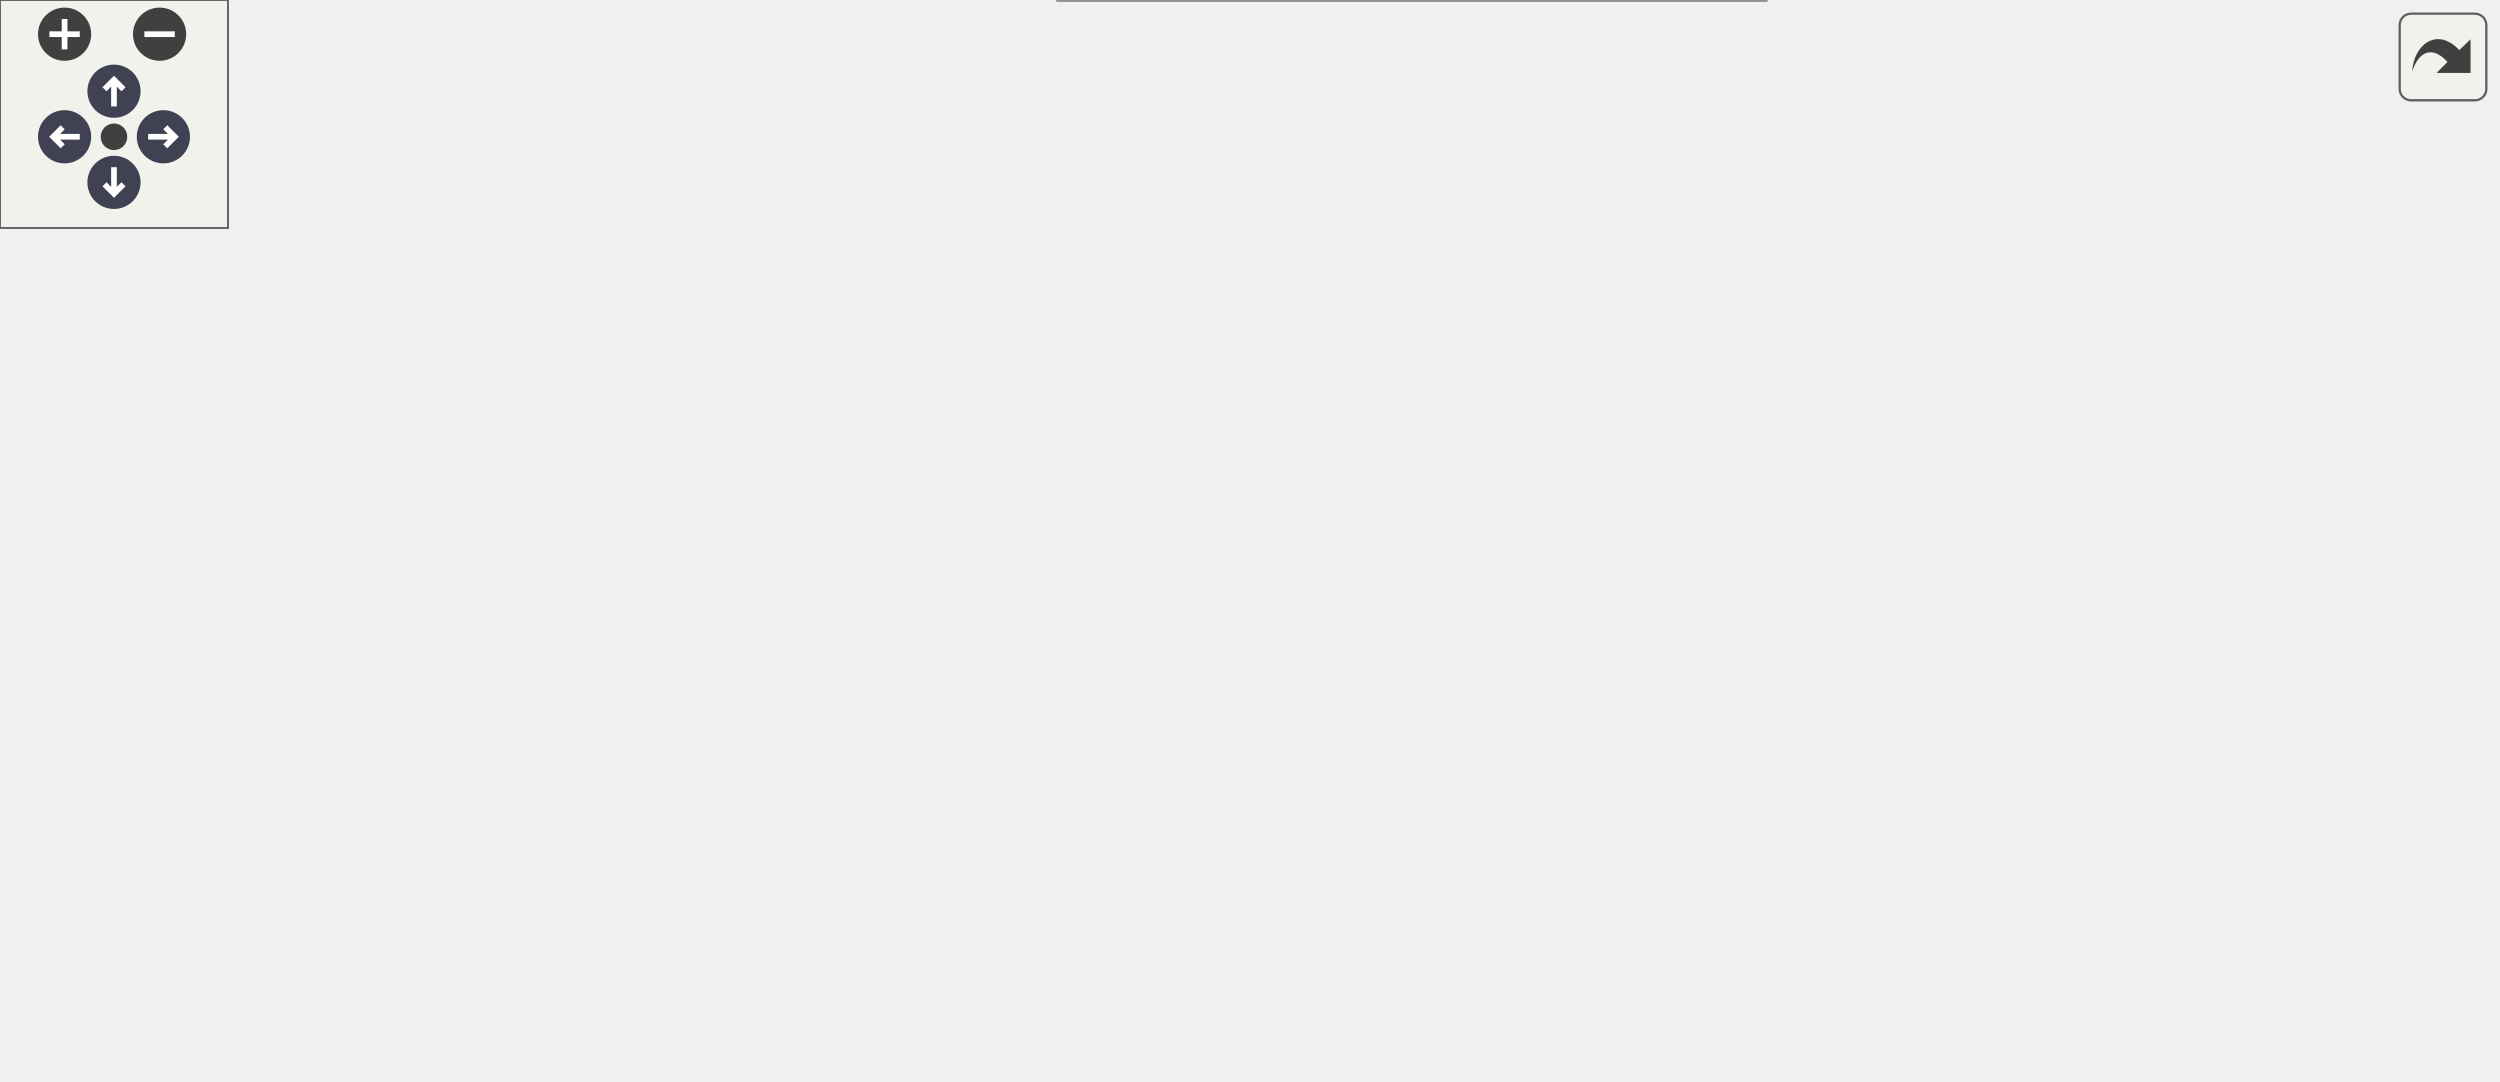
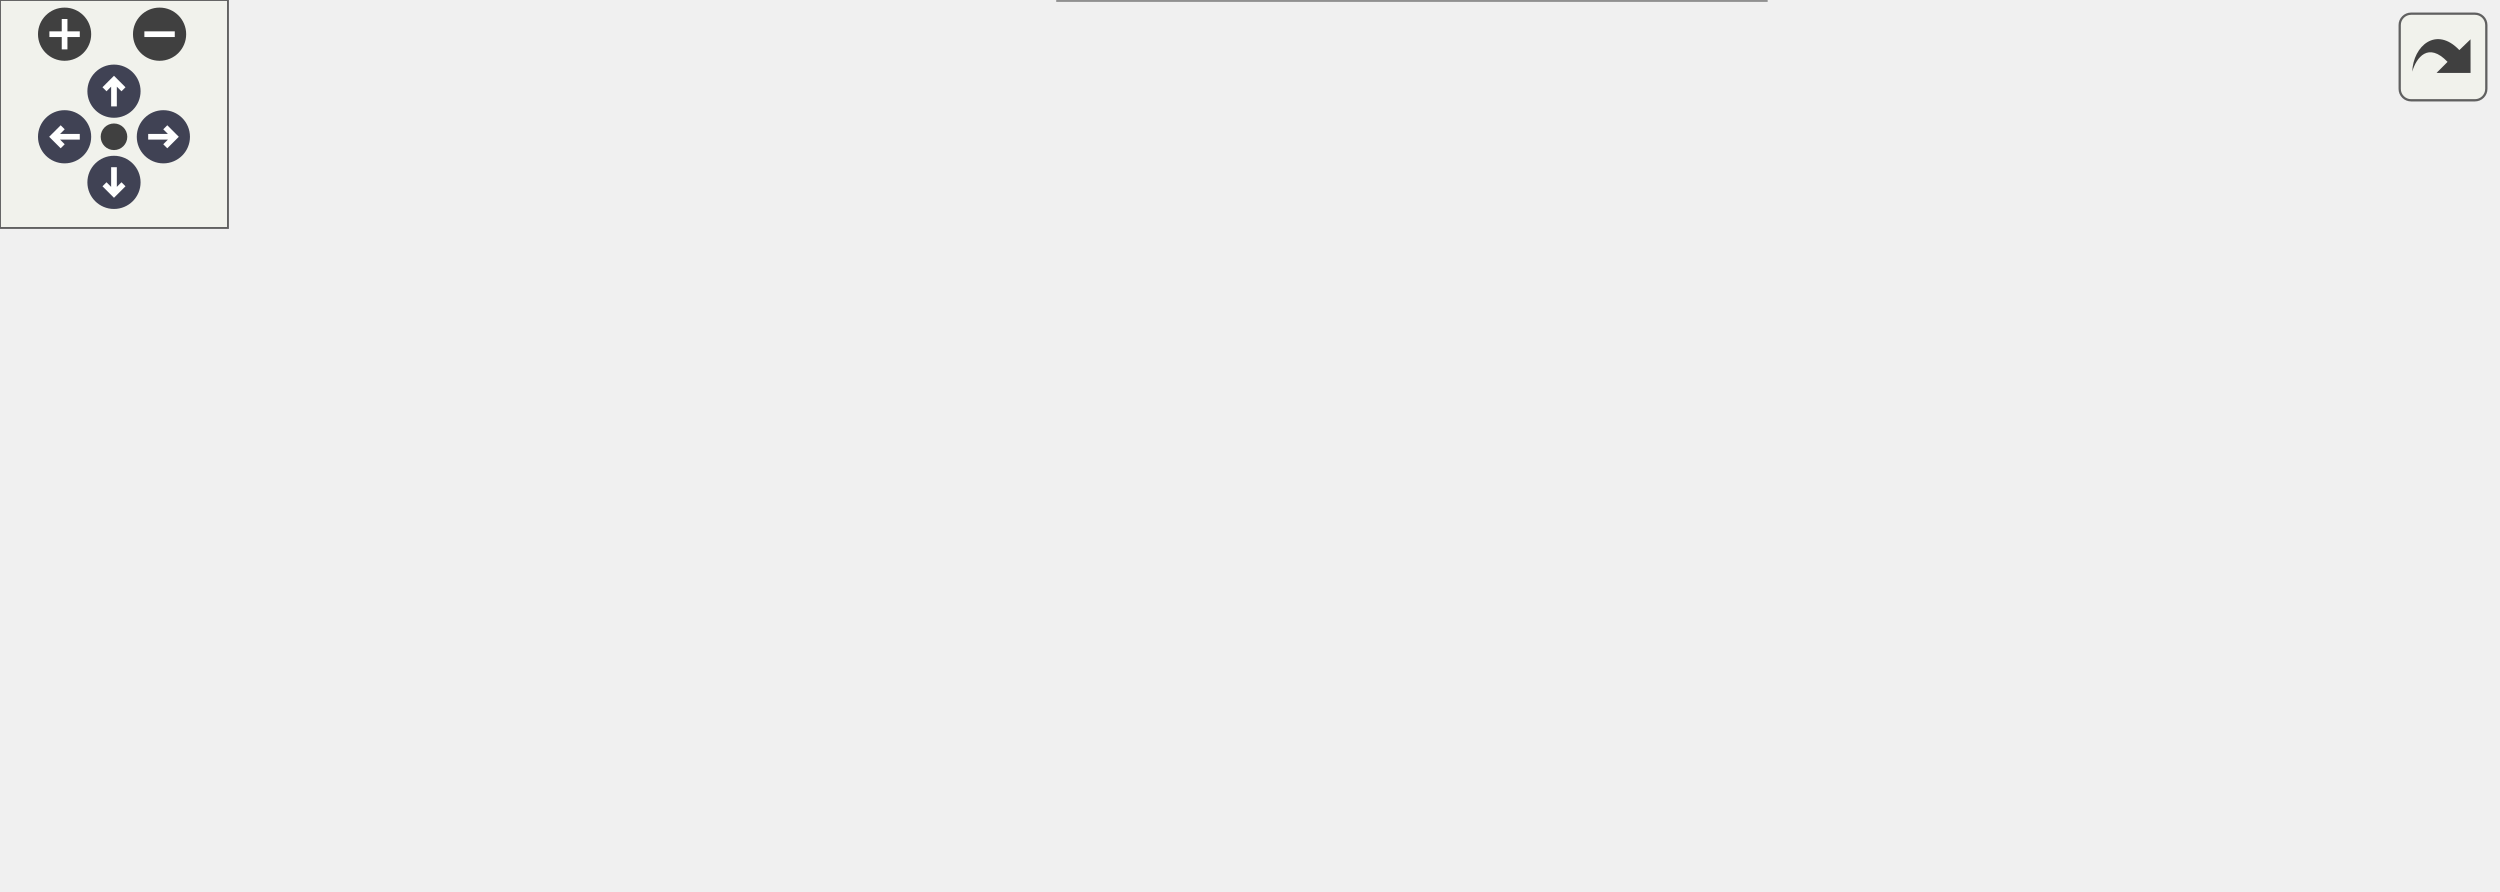
<svg xmlns="http://www.w3.org/2000/svg" xmlns:xlink="http://www.w3.org/1999/xlink" id="main" version="1.1" xml:space="preserve">
  <style type="text/css">
.node, .edge {opacity: 0.7;}
.node.selected, .edge.selected {opacity: 1;}
.edge:hover path { stroke: red; }
.edge:hover polygon { stroke: red; fill: red; }
</style>
  <defs>
    <circle id="rim" cx="0" cy="0" r="7" />
    <circle id="rim2" cx="0" cy="0" r="3.5" />
    <g id="zoomPlus">
      <use xlink:href="#rim" fill="#404040">
        <set attributeName="fill" to="#808080" begin="zoomplus.mouseover" end="zoomplus.mouseout" />
      </use>
      <path d="M-4,0h8M0,-4v8" fill="none" stroke="white" stroke-width="1.5" pointer-events="none" />
    </g>
    <g id="zoomMin">
      <use xlink:href="#rim" fill="#404040">
        <set attributeName="fill" to="#808080" begin="zoomminus.mouseover" end="zoomminus.mouseout" />
      </use>
      <path d="M-4,0h8" fill="none" stroke="white" stroke-width="1.5" pointer-events="none" />
    </g>
    <g id="arrowUp" transform="translate(30 24)">
      <use xlink:href="#rim" />
      <path pointer-events="none" fill="none" stroke="white" stroke-width="1.5" d="M0,-3.0v7 M-2.5,-0.5L0,-3.0L2.5,-0.5" />
    </g>
    <g id="arrowRight" transform="rotate(90) translate(36 -43)">
      <use xlink:href="#rim" />
      <path pointer-events="none" fill="none" stroke="white" stroke-width="1.5" d="M0,-3.0v7 M-2.5,-0.5L0,-3.0L2.5,-0.5" />
    </g>
    <g id="arrowDown" transform="rotate(180) translate(-30 -48)">
      <use xlink:href="#rim" />
      <path pointer-events="none" fill="none" stroke="white" stroke-width="1.5" d="M0,-3.0v7 M-2.5,-0.5L0,-3.0L2.5,-0.5" />
    </g>
    <g id="arrowLeft" transform="rotate(270) translate(-36 17)">
      <use xlink:href="#rim" />
      <path pointer-events="none" fill="none" stroke="white" stroke-width="1.5" d="M0,-3.0v7 M-2.5,-0.5L0,-3.0L2.5,-0.5" />
    </g>
    <g id="resetDef">
      <use xlink:href="#rim2" fill="#404040">
        <set attributeName="fill" to="#808080" begin="reset.mouseover" end="reset.mouseout" />
      </use>
    </g>
  </defs>
  <svg id="graph" class="graph">
    <g id="viewport">
      <g id="Node000001" class="node">
        <g id="a_Node000001">
          <a xlink:title=" ">
-             <polygon fill="#999999" stroke="#666666" points="235,-143 0,-143 0,-99 235,-99 235,-143" />
-             <text text-anchor="start" x="8" y="-129.5" font-family="Helvetica,sans-Serif" font-size="10.00">fr.softsf.sudokufx.configuration.</text>
-             <text text-anchor="start" x="8" y="-117.5" font-family="Helvetica,sans-Serif" font-size="10.00">JVMApplicationPropertiesUTest.testApp</text>
-             <text text-anchor="middle" x="117.5" y="-105.5" font-family="Helvetica,sans-Serif" font-size="10.00">NameAppVersionWithNullSpringContext_Success</text>
+             <polygon fill="#999999" stroke="#666666" points="235,-106 0,-106 0,-62 235,-62 235,-106" />
+             <text text-anchor="start" x="8" y="-92.5" font-family="Helvetica,sans-Serif" font-size="10.00">fr.softsf.sudokufx.configuration.</text>
+             <text text-anchor="start" x="8" y="-80.5" font-family="Helvetica,sans-Serif" font-size="10.00">JVMApplicationPropertiesUTest.testApp</text>
+             <text text-anchor="middle" x="117.5" y="-68.5" font-family="Helvetica,sans-Serif" font-size="10.00">NameAppVersionWithNullSpringContext_Success</text>
          </a>
        </g>
      </g>
      <g id="Node000002" class="node">
        <g id="a_Node000002">
          <a xlink:href="classfr_1_1softsf_1_1sudokufx_1_1configuration_1_1_j_v_m_application_properties.html#a3f7b3c260ffbc879047a27ee9a1751f5" target="_top" xlink:title="Retrieves the current application name from system properties.">
-             <polygon fill="white" stroke="#666666" points="465.88,-224 277.38,-224 277.38,-192 465.88,-192 465.88,-224" />
-             <text text-anchor="start" x="285.38" y="-210.5" font-family="Helvetica,sans-Serif" font-size="10.00">fr.softsf.sudokufx.configuration.</text>
-             <text text-anchor="middle" x="371.62" y="-198.5" font-family="Helvetica,sans-Serif" font-size="10.00">JVMApplicationProperties.getAppName</text>
+             <polygon fill="white" stroke="#666666" points="465.88,-174 277.38,-174 277.38,-142 465.88,-142 465.88,-174" />
+             <text text-anchor="start" x="285.38" y="-160.5" font-family="Helvetica,sans-Serif" font-size="10.00">fr.softsf.sudokufx.configuration.</text>
+             <text text-anchor="middle" x="371.62" y="-148.5" font-family="Helvetica,sans-Serif" font-size="10.00">JVMApplicationProperties.getAppName</text>
          </a>
        </g>
      </g>
      <g id="edge1_Node000001_Node000002" class="edge">
        <g id="a_edge1_Node000001_Node000002">
          <a xlink:title=" ">
-             <path fill="none" stroke="#63b8ff" d="M168.67,-143.47C198.1,-156.13 236.23,-171.63 271,-183 276.77,-184.89 282.77,-186.72 288.84,-188.47" />
-             <polygon fill="#63b8ff" stroke="#63b8ff" points="287.76,-191.8 298.33,-191.12 289.65,-185.06 287.76,-191.8" />
+             <path fill="none" stroke="#63b8ff" d="M185.02,-106.41C211.64,-115.11 242.66,-124.9 271,-133 277.64,-134.9 284.55,-136.79 291.49,-138.64" />
+             <polygon fill="#63b8ff" stroke="#63b8ff" points="290.38,-141.97 300.94,-141.12 292.16,-135.2 290.38,-141.97" />
          </a>
        </g>
      </g>
      <g id="Node000004" class="node">
        <g id="a_Node000004">
-           <a xlink:href="classfr_1_1softsf_1_1sudokufx_1_1configuration_1_1_j_v_m_application_properties.html#aa3d30fcaecd7e5f4b1f8fe6fee13570a" target="_top" xlink:title="Retrieves the current application version from system properties.">
-             <polygon fill="white" stroke="#666666" points="468.88,-174 274.38,-174 274.38,-142 468.88,-142 468.88,-174" />
-             <text text-anchor="start" x="282.38" y="-160.5" font-family="Helvetica,sans-Serif" font-size="10.00">fr.softsf.sudokufx.configuration.</text>
-             <text text-anchor="middle" x="371.62" y="-148.5" font-family="Helvetica,sans-Serif" font-size="10.00">JVMApplicationProperties.getAppVersion</text>
-           </a>
-         </g>
-       </g>
-       <g id="edge3_Node000001_Node000004" class="edge">
-         <g id="a_edge3_Node000001_Node000004">
-           <a xlink:title=" ">
-             <path fill="none" stroke="#63b8ff" d="M235.34,-138.15C244.59,-139.5 253.9,-140.87 263.08,-142.22" />
-             <polygon fill="#63b8ff" stroke="#63b8ff" points="262.3,-145.64 272.71,-143.63 263.32,-138.72 262.3,-145.64" />
-           </a>
-         </g>
-       </g>
-       <g id="Node000005" class="node">
-         <g id="a_Node000005">
          <a xlink:href="classfr_1_1softsf_1_1sudokufx_1_1configuration_1_1_j_v_m_application_properties.html#a46753fc32c7d3156f3aed0f0c63c758e" target="_top" xlink:title="Determines if the Spring context should exit on refresh.">
            <polygon fill="white" stroke="#666666" points="472.25,-106 271,-106 271,-62 472.25,-62 472.25,-106" />
            <text text-anchor="start" x="279" y="-92.5" font-family="Helvetica,sans-Serif" font-size="10.00">fr.softsf.sudokufx.configuration.</text>
            <text text-anchor="start" x="279" y="-80.5" font-family="Helvetica,sans-Serif" font-size="10.00">JVMApplicationProperties.isSpringContext</text>
            <text text-anchor="middle" x="371.62" y="-68.5" font-family="Helvetica,sans-Serif" font-size="10.00">ExitOnRefresh</text>
          </a>
        </g>
      </g>
-       <g id="edge5_Node000001_Node000005" class="edge">
-         <g id="a_edge5_Node000001_Node000005">
+       <g id="edge3_Node000001_Node000004" class="edge">
+         <g id="a_edge3_Node000001_Node000004">
          <a xlink:title=" ">
-             <path fill="none" stroke="#63b8ff" d="M235.34,-103.85C243.39,-102.67 251.5,-101.48 259.52,-100.3" />
-             <polygon fill="#63b8ff" stroke="#63b8ff" points="259.91,-103.79 269.3,-98.87 258.89,-96.86 259.91,-103.79" />
+             <path fill="none" stroke="#63b8ff" d="M235.34,-84C243.39,-84 251.5,-84 259.52,-84" />
+             <polygon fill="#63b8ff" stroke="#63b8ff" points="259.28,-87.5 269.28,-84 259.28,-80.5 259.28,-87.5" />
          </a>
        </g>
      </g>
-       <g id="Node000006" class="node">
-         <g id="a_Node000006">
+       <g id="Node000005" class="node">
+         <g id="a_Node000005">
          <a xlink:href="classfr_1_1softsf_1_1sudokufx_1_1configuration_1_1_j_v_m_application_properties.html#a72ea253190208e45cbc2ac5c83df5fbc" target="_top" xlink:title="Initialize the Spring context exit behavior to &quot;_&quot; for testing purposes.">
            <polygon fill="white" stroke="#666666" points="464.75,-44 278.5,-44 278.5,0 464.75,0 464.75,-44" />
            <text text-anchor="start" x="286.5" y="-30.5" font-family="Helvetica,sans-Serif" font-size="10.00">fr.softsf.sudokufx.configuration.</text>
            <text text-anchor="start" x="286.5" y="-18.5" font-family="Helvetica,sans-Serif" font-size="10.00">JVMApplicationProperties.setInitSpring</text>
            <text text-anchor="middle" x="371.62" y="-6.5" font-family="Helvetica,sans-Serif" font-size="10.00">ContextExitForTests</text>
          </a>
        </g>
      </g>
-       <g id="edge7_Node000001_Node000006" class="edge">
-         <g id="a_edge7_Node000001_Node000006">
+       <g id="edge5_Node000001_Node000005" class="edge">
+         <g id="a_edge5_Node000001_Node000005">
          <a xlink:title=" ">
-             <path fill="none" stroke="#63b8ff" d="M164.96,-98.57C194.87,-84.56 234.79,-66.65 271,-53 275.39,-51.35 279.9,-49.71 284.48,-48.11" />
-             <polygon fill="#63b8ff" stroke="#63b8ff" points="285.47,-51.46 293.8,-44.91 283.21,-44.84 285.47,-51.46" />
+             <path fill="none" stroke="#63b8ff" d="M209.88,-61.53C228.82,-56.87 248.89,-51.94 268.19,-47.19" />
+             <polygon fill="#63b8ff" stroke="#63b8ff" points="268.79,-50.65 277.66,-44.86 267.12,-43.85 268.79,-50.65" />
          </a>
        </g>
      </g>
      <g id="Node000003" class="node">
        <g id="a_Node000003">
          <a xlink:href="classfr_1_1softsf_1_1sudokufx_1_1utils_1_1_my_regex.html#a981702b076ee54a416d676b6f7a182fc" target="_top" xlink:title="Validates the given text against the specified regular expression.">
-             <polygon fill="white" stroke="#666666" points="657,-199 508.25,-199 508.25,-167 657,-167 657,-199" />
-             <text text-anchor="start" x="516.25" y="-185.5" font-family="Helvetica,sans-Serif" font-size="10.00">fr.softsf.sudokufx.utils.</text>
-             <text text-anchor="middle" x="582.62" y="-173.5" font-family="Helvetica,sans-Serif" font-size="10.00">MyRegex.isValidatedByRegex</text>
+             <polygon fill="white" stroke="#666666" points="657,-174 508.25,-174 508.25,-142 657,-142 657,-174" />
+             <text text-anchor="start" x="516.25" y="-160.5" font-family="Helvetica,sans-Serif" font-size="10.00">fr.softsf.sudokufx.utils.</text>
+             <text text-anchor="middle" x="582.62" y="-148.5" font-family="Helvetica,sans-Serif" font-size="10.00">MyRegex.isValidatedByRegex</text>
          </a>
        </g>
      </g>
      <g id="edge2_Node000002_Node000003" class="edge">
        <g id="a_edge2_Node000002_Node000003">
          <a xlink:title=" ">
-             <path fill="none" stroke="#63b8ff" d="M466.12,-196.82C476.31,-195.6 486.64,-194.36 496.71,-193.16" />
-             <polygon fill="#63b8ff" stroke="#63b8ff" points="496.94,-196.65 506.46,-191.99 496.11,-189.7 496.94,-196.65" />
+             <path fill="none" stroke="#63b8ff" d="M466.12,-158C476.31,-158 486.64,-158 496.71,-158" />
+             <polygon fill="#63b8ff" stroke="#63b8ff" points="496.45,-161.5 506.45,-158 496.45,-154.5 496.45,-161.5" />
          </a>
        </g>
      </g>
-       <g id="edge4_Node000004_Node000003" class="edge">
-         <g id="a_edge4_Node000004_Node000003">
-           <a xlink:title=" ">
-             <path fill="none" stroke="#63b8ff" d="M469.17,-169.55C478.35,-170.65 487.6,-171.75 496.66,-172.84" />
-             <polygon fill="#63b8ff" stroke="#63b8ff" points="496.15,-176.3 506.49,-174.01 496.98,-169.35 496.15,-176.3" />
-           </a>
-         </g>
-       </g>
-       <g id="edge6_Node000005_Node000005" class="edge">
-         <g id="a_edge6_Node000005_Node000005">
+       <g id="edge4_Node000004_Node000004" class="edge">
+         <g id="a_edge4_Node000004_Node000004">
          <a xlink:title=" ">
            <path fill="none" stroke="#63b8ff" d="M332.54,-106.21C329.34,-115.8 342.37,-124 371.62,-124 389,-124 400.65,-121.11 406.58,-116.75" />
            <polygon fill="#63b8ff" stroke="#63b8ff" points="409.77,-118.21 410.16,-107.62 403.25,-115.65 409.77,-118.21" />
          </a>
        </g>
      </g>
    </g>
  </svg>
  <g id="navigator" transform="translate(0 0)" fill="#404254">
    <rect fill="#f2f5e9" fill-opacity="0.5" stroke="#606060" stroke-width=".5" x="0" y="0" width="60" height="60" />
    <use id="zoomplus" xlink:href="#zoomPlus" x="17" y="9" />
    <use id="zoomminus" xlink:href="#zoomMin" x="42" y="9" />
    <use id="reset" xlink:href="#resetDef" x="30" y="36" />
    <use id="arrowup" xlink:href="#arrowUp" x="0" y="0" />
    <use id="arrowright" xlink:href="#arrowRight" x="0" y="0" />
    <use id="arrowdown" xlink:href="#arrowDown" x="0" y="0" />
    <use id="arrowleft" xlink:href="#arrowLeft" x="0" y="0" />
  </g>
  <svg viewBox="0 0 15 15" width="100%" height="30px" preserveAspectRatio="xMaxYMin meet">
    <g id="arrow_out" transform="scale(0.3 0.3)">
      <a xlink:href="classfr_1_1softsf_1_1sudokufx_1_1configuration_1_1_j_v_m_application_properties_u_test_ab64eaed616e53929970f844bcf72b1c7_cgraph_org.svg" target="_base">
        <rect id="button" ry="5" rx="5" y="6" x="6" height="38" width="38" fill="#f2f5e9" fill-opacity="0.5" stroke="#606060" stroke-width="1.0" />
        <path id="arrow" d="M 11.5,31.437 C 11.94,20.098 22.043,11.323 32.159,21.979 L 37.069,17.246 C 37.069,17.246 37.088,32 37.088,32 L 22.16,31.978 C 22.16,31.978 26.998,27.14 26.998,27.14 C 18.529,18.264 13.292,25.23 11.5,31.437 z" style="fill:#404040;" />
      </a>
    </g>
  </svg>
  <style type="text/css">

[data-mouse-over-selected='false'] { opacity: 0.7; }
[data-mouse-over-selected='true']  { opacity: 1.0; }

</style>
</svg>
